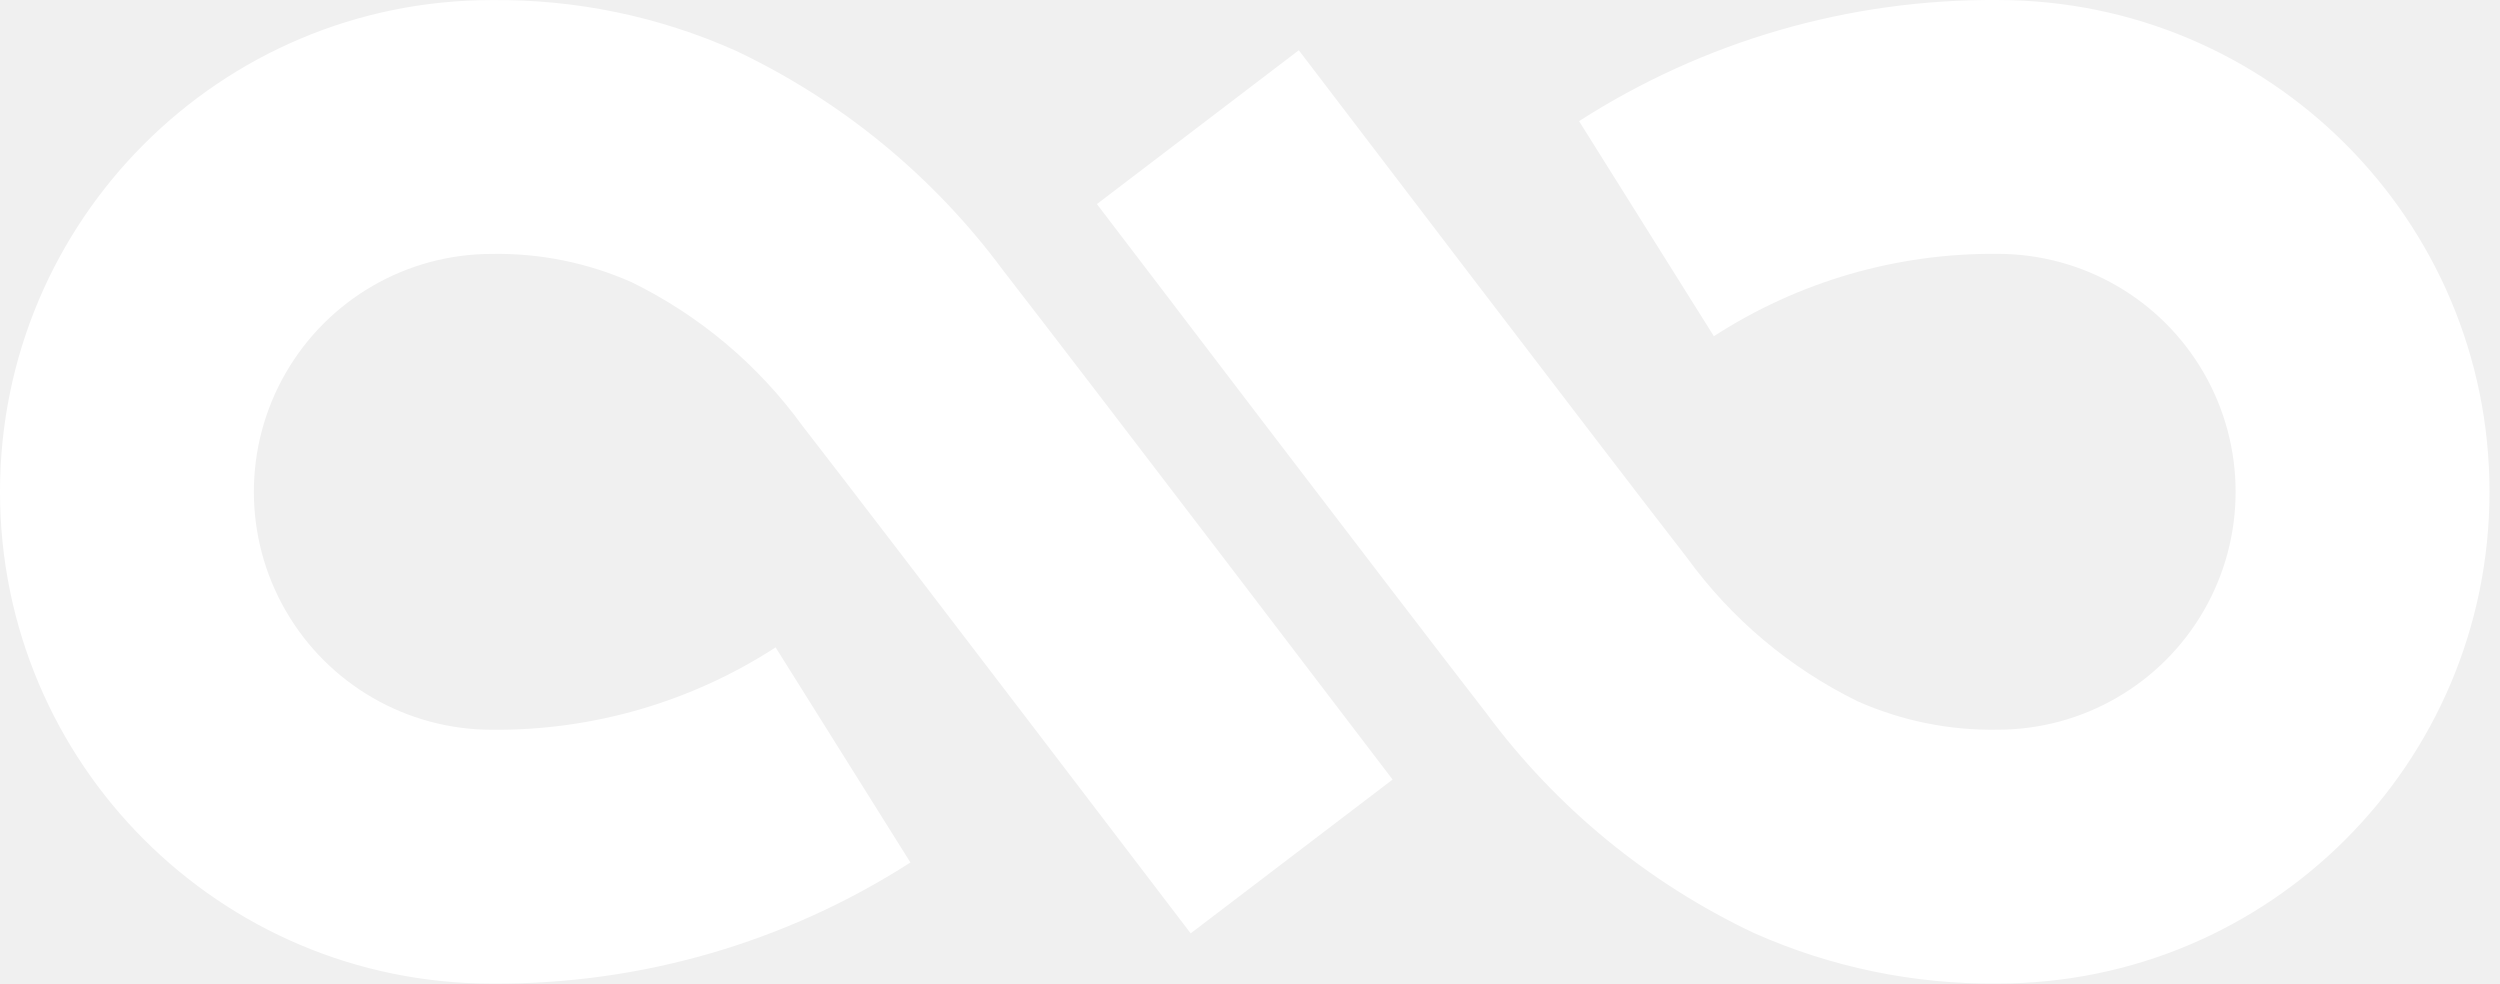
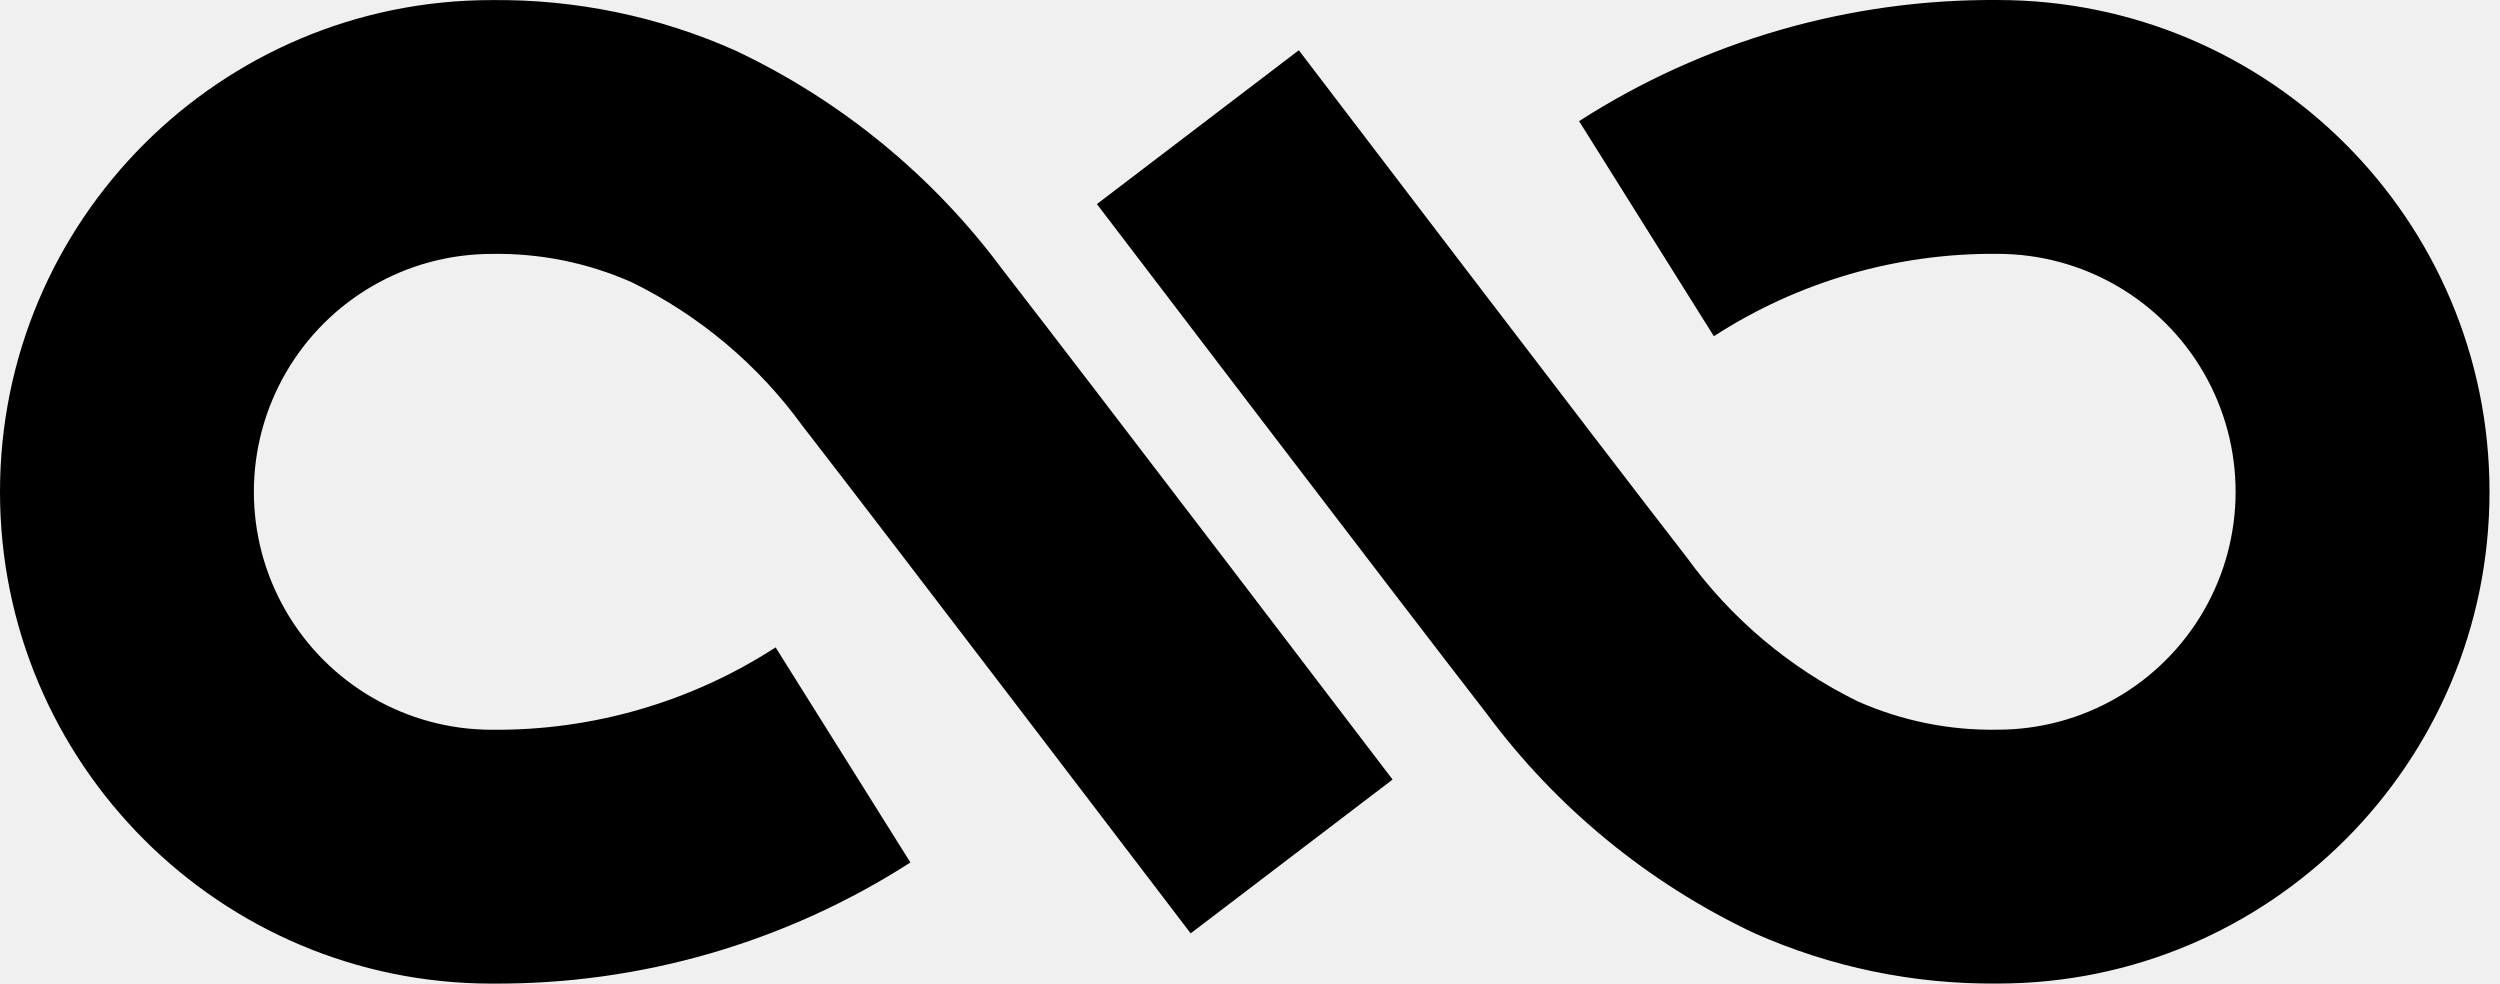
<svg xmlns="http://www.w3.org/2000/svg" width="122" height="48" viewBox="0 0 122 48" fill="none">
-   <path fill-rule="evenodd" clip-rule="evenodd" d="M77.059 5.912L83.637 16.408C87.759 13.739 92.576 12.341 97.487 12.388C101.635 12.388 105.468 14.601 107.542 18.193C109.616 21.785 109.616 26.212 107.542 29.804C105.468 33.396 101.635 35.609 97.487 35.609C95.135 35.651 92.803 35.178 90.653 34.224C87.345 32.602 84.484 30.194 82.321 27.21C78.206 21.911 63.531 2.647 63.382 2.452L53.529 9.959C53.675 10.153 68.387 29.462 72.535 34.806C75.937 39.401 80.42 43.084 85.588 45.529C89.332 47.197 93.391 48.039 97.49 47.997C110.743 47.997 121.488 37.253 121.488 23.999C121.488 10.745 110.743 0.001 97.49 0.001C90.25 -0.054 83.151 2 77.059 5.912ZM24 47.999C31.238 48.053 38.336 46 44.428 42.089L37.85 31.592C33.727 34.261 28.911 35.659 24 35.612C19.851 35.612 16.019 33.399 13.945 29.807C11.87 26.215 11.87 21.789 13.945 18.197C16.019 14.604 19.851 12.391 24 12.391C26.351 12.35 28.683 12.823 30.833 13.776C34.142 15.399 37.004 17.807 39.167 20.791C43.281 26.09 57.957 45.355 58.105 45.548L67.959 38.042C67.812 37.847 53.101 18.539 48.952 13.194C45.55 8.6 41.067 4.917 35.9 2.473C32.157 0.803 28.097 -0.039 23.998 0.004C10.744 0.004 0 10.748 0 24.002C0 37.255 10.744 48 23.998 48L24 47.999Z" fill="white" />
+   <path fill-rule="evenodd" clip-rule="evenodd" d="M77.059 5.912L83.637 16.408C87.759 13.739 92.576 12.341 97.487 12.388C101.635 12.388 105.468 14.601 107.542 18.193C109.616 21.785 109.616 26.212 107.542 29.804C105.468 33.396 101.635 35.609 97.487 35.609C95.135 35.651 92.803 35.178 90.653 34.224C87.345 32.602 84.484 30.194 82.321 27.21C78.206 21.911 63.531 2.647 63.382 2.452L53.529 9.959C53.675 10.153 68.387 29.462 72.535 34.806C75.937 39.401 80.42 43.084 85.588 45.529C89.332 47.197 93.391 48.039 97.49 47.997C110.743 47.997 121.488 37.253 121.488 23.999C121.488 10.745 110.743 0.001 97.49 0.001C90.25 -0.054 83.151 2 77.059 5.912ZM24 47.999C31.238 48.053 38.336 46 44.428 42.089L37.85 31.592C33.727 34.261 28.911 35.659 24 35.612C19.851 35.612 16.019 33.399 13.945 29.807C11.87 26.215 11.87 21.789 13.945 18.197C16.019 14.604 19.851 12.391 24 12.391C26.351 12.35 28.683 12.823 30.833 13.776C34.142 15.399 37.004 17.807 39.167 20.791C43.281 26.09 57.957 45.355 58.105 45.548L67.959 38.042C67.812 37.847 53.101 18.539 48.952 13.194C45.55 8.6 41.067 4.917 35.9 2.473C32.157 0.803 28.097 -0.039 23.998 0.004C10.744 0.004 0 10.748 0 24.002C0 37.255 10.744 48 23.998 48L24 47.999Z" fill="currentColor" />
</svg>
